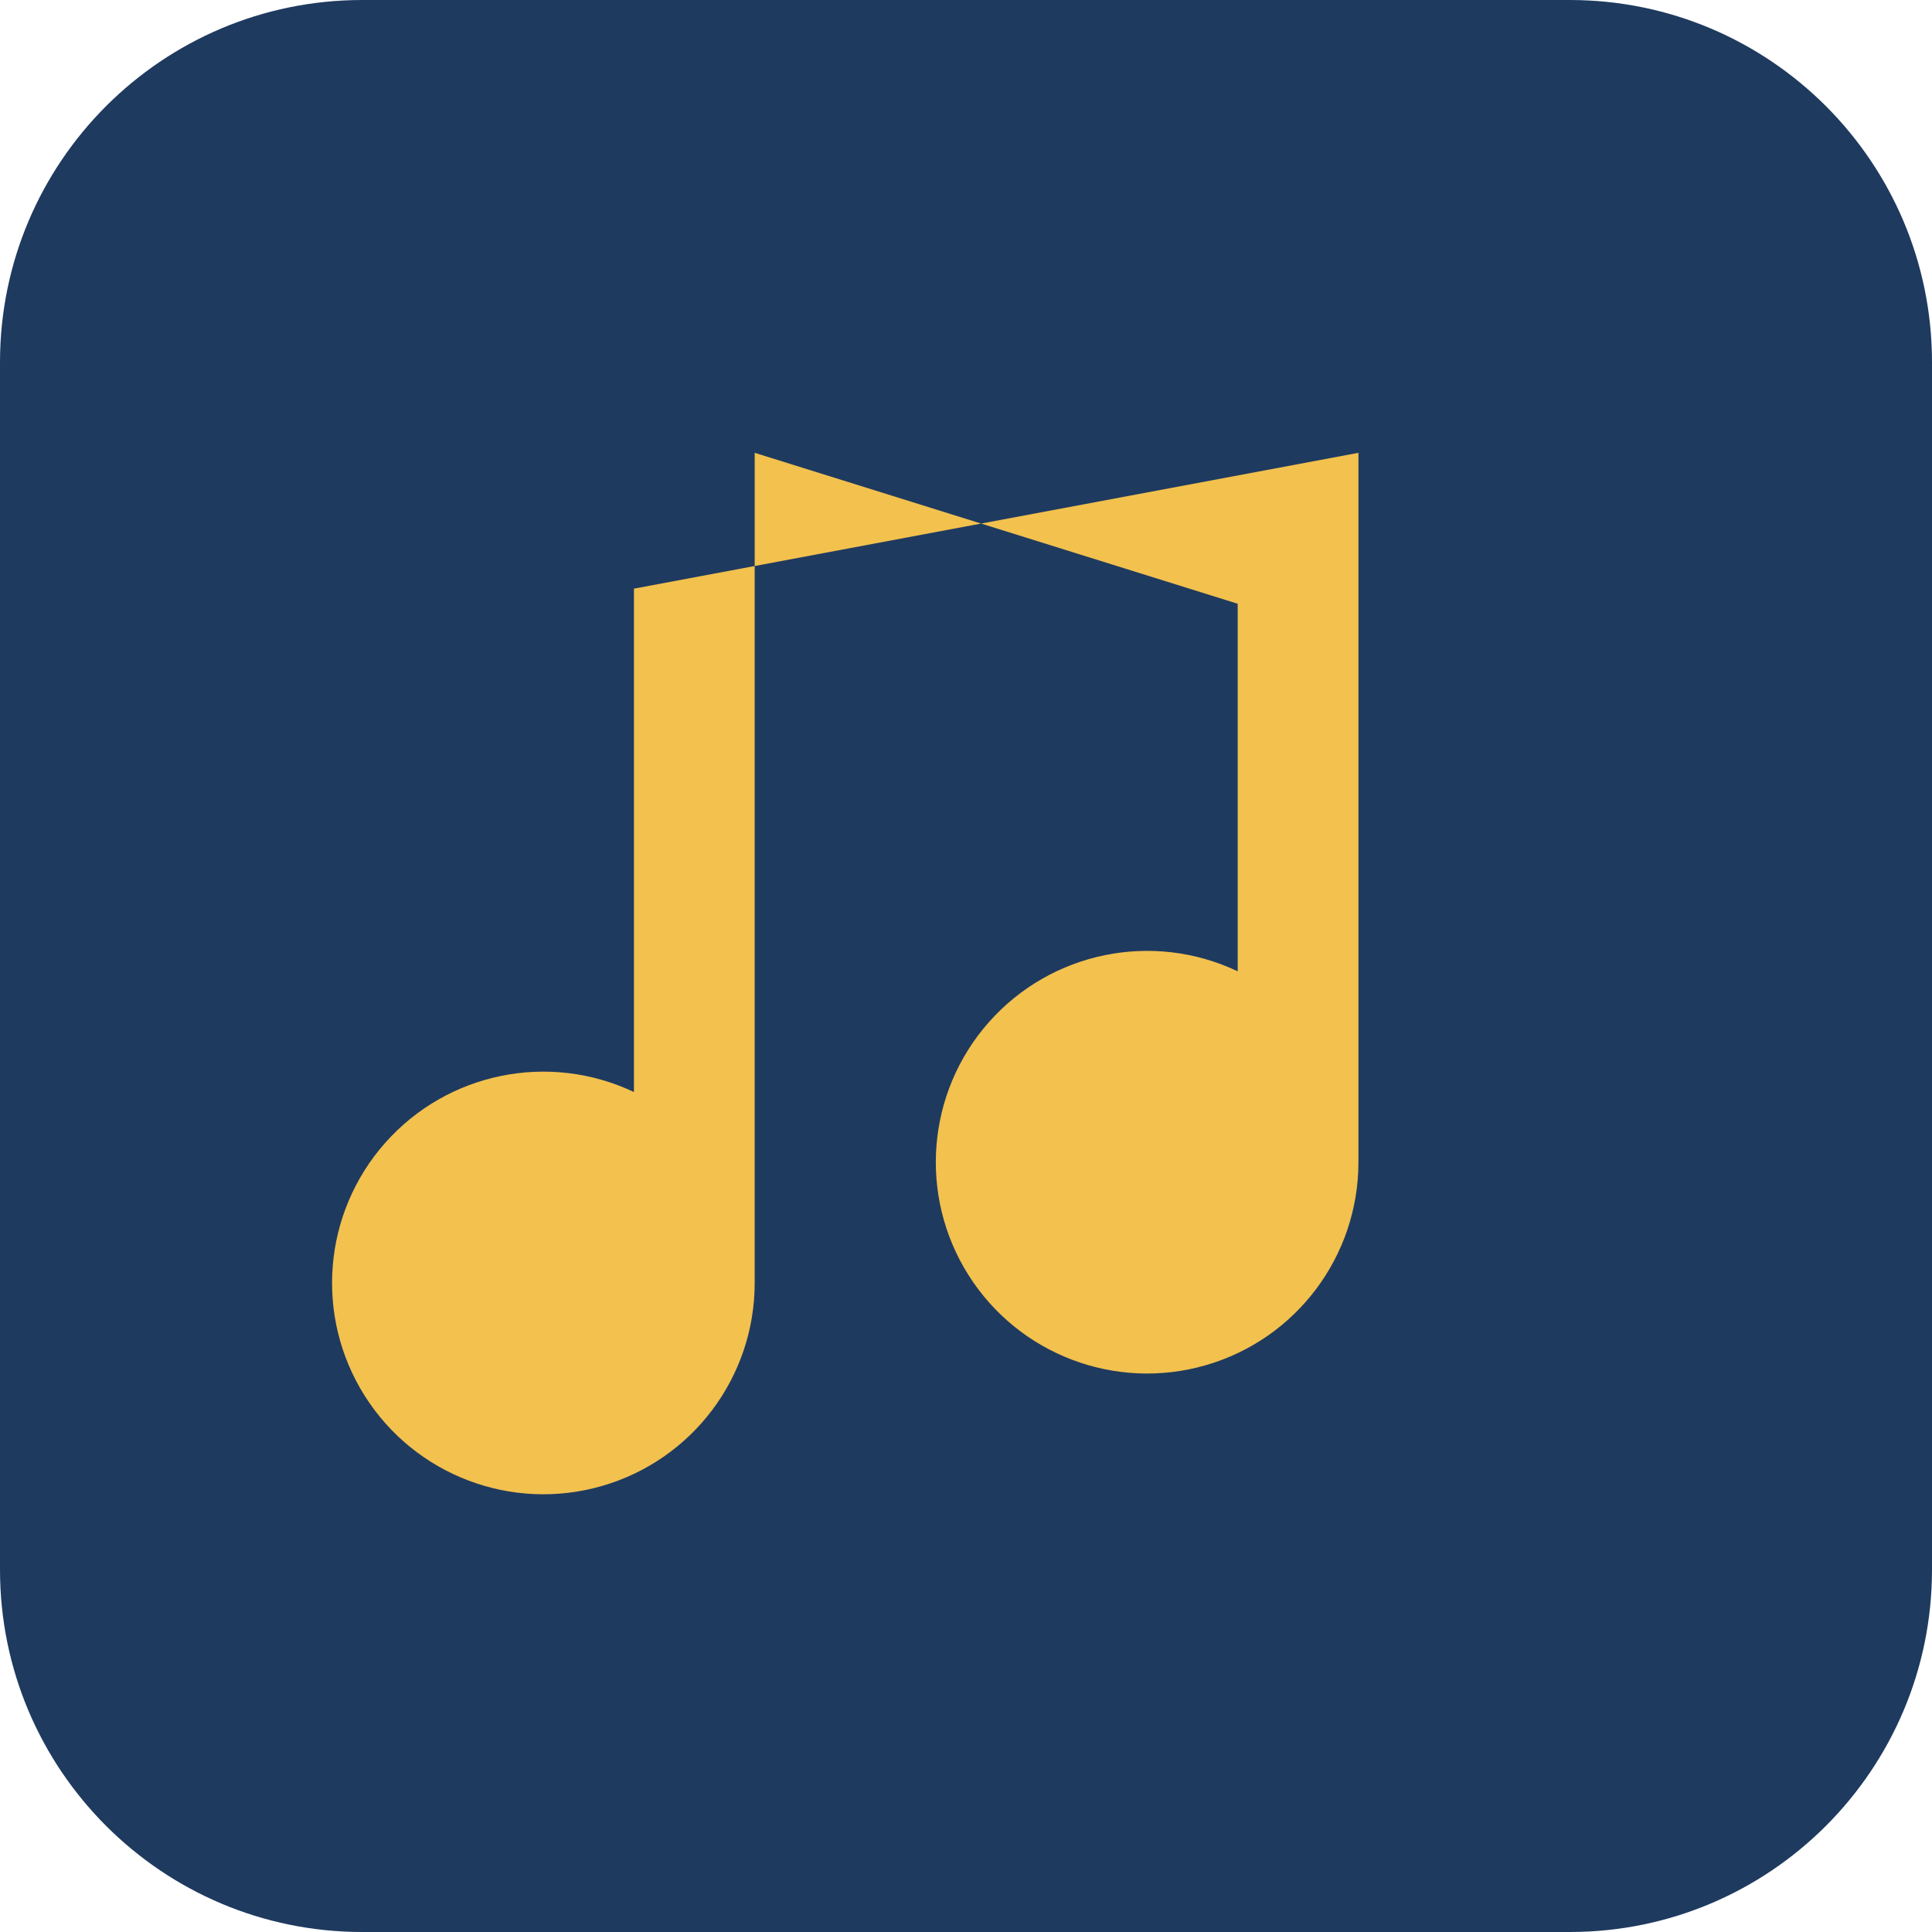
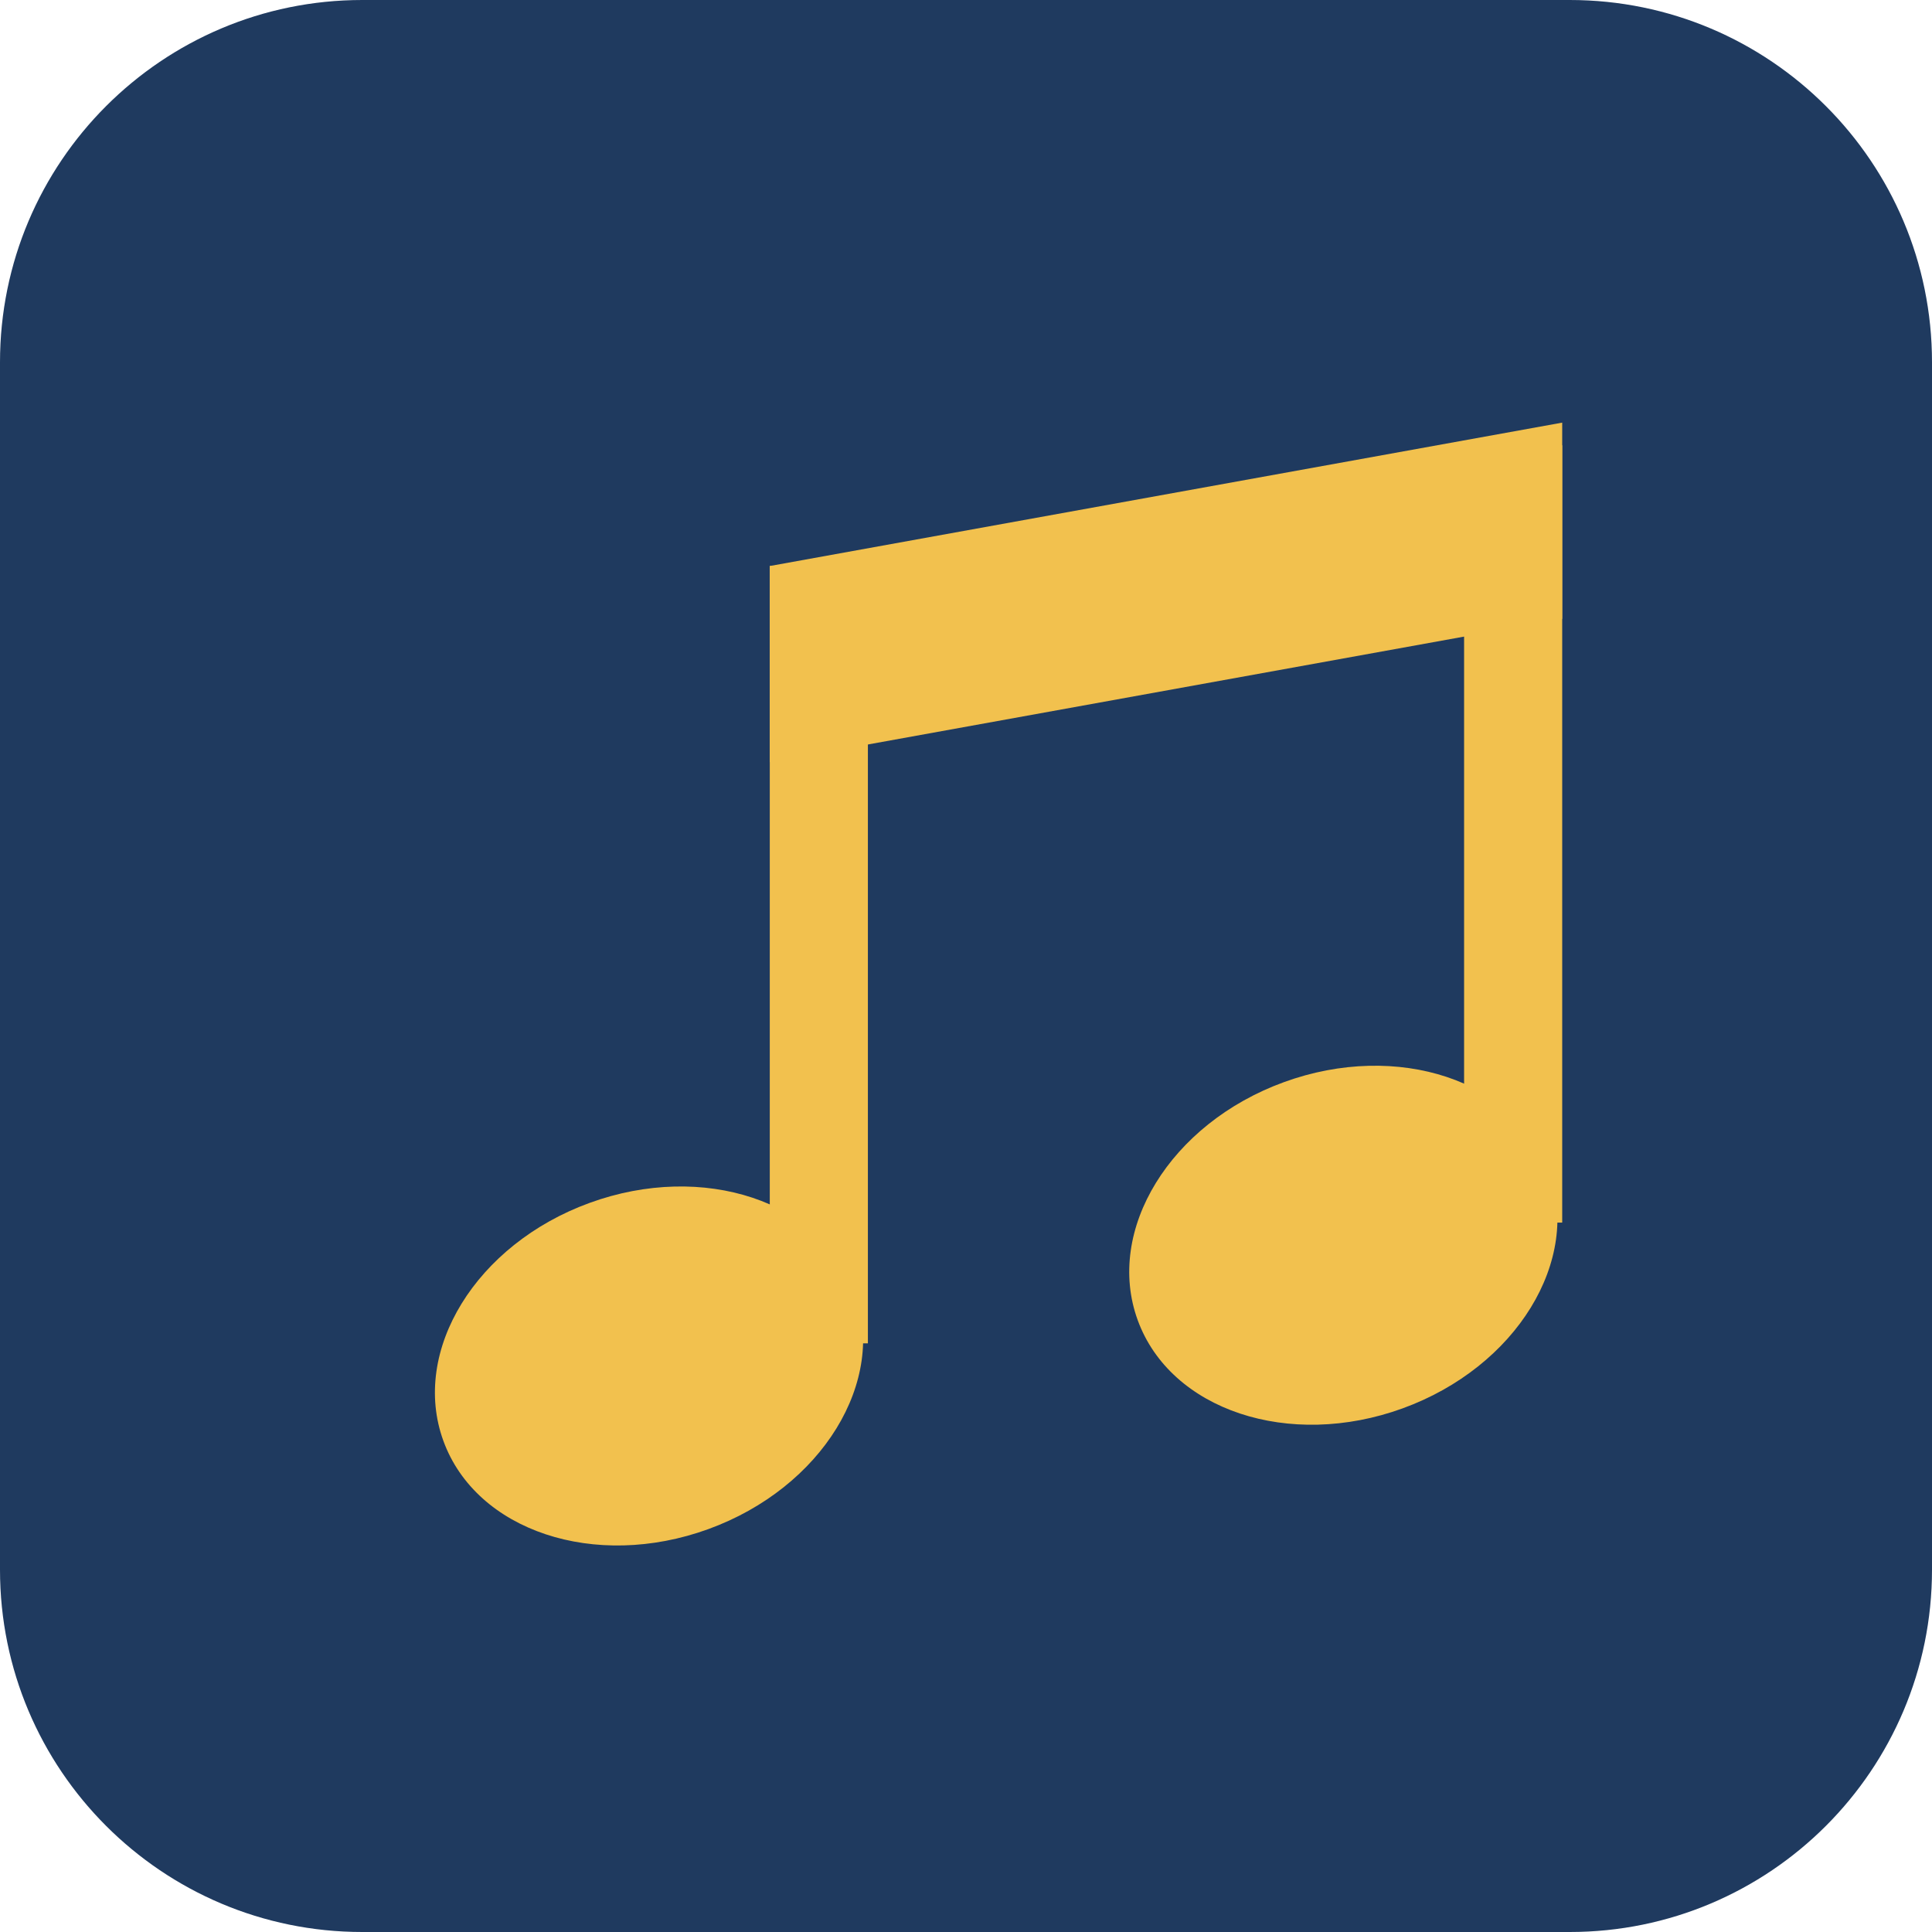
<svg xmlns="http://www.w3.org/2000/svg" viewBox="0 0 512 512">
  <rect width="512" height="512" rx="96" fill="#1f3a5f" />
-   <path d="M200 120v220a56 56 0 1 1-32-50.6V156l192-36v188a56 56 0 1 1-32-50.6V160z" fill="#f2c14e" />
+   <g fill="#f2c14e">
+     <ellipse cx="172" cy="362" rx="58" ry="46" transform="rotate(-20 172 362)" />
+     <ellipse cx="356" cy="330" rx="58" ry="46" transform="rotate(-20 356 330)" />
+     <rect x="204" y="150" width="26" height="206" />
+     <rect x="388" y="118" width="26" height="206" />
+     <polygon points="204,150 414,112 414,164 204,202" />
+   </g>
</svg>
